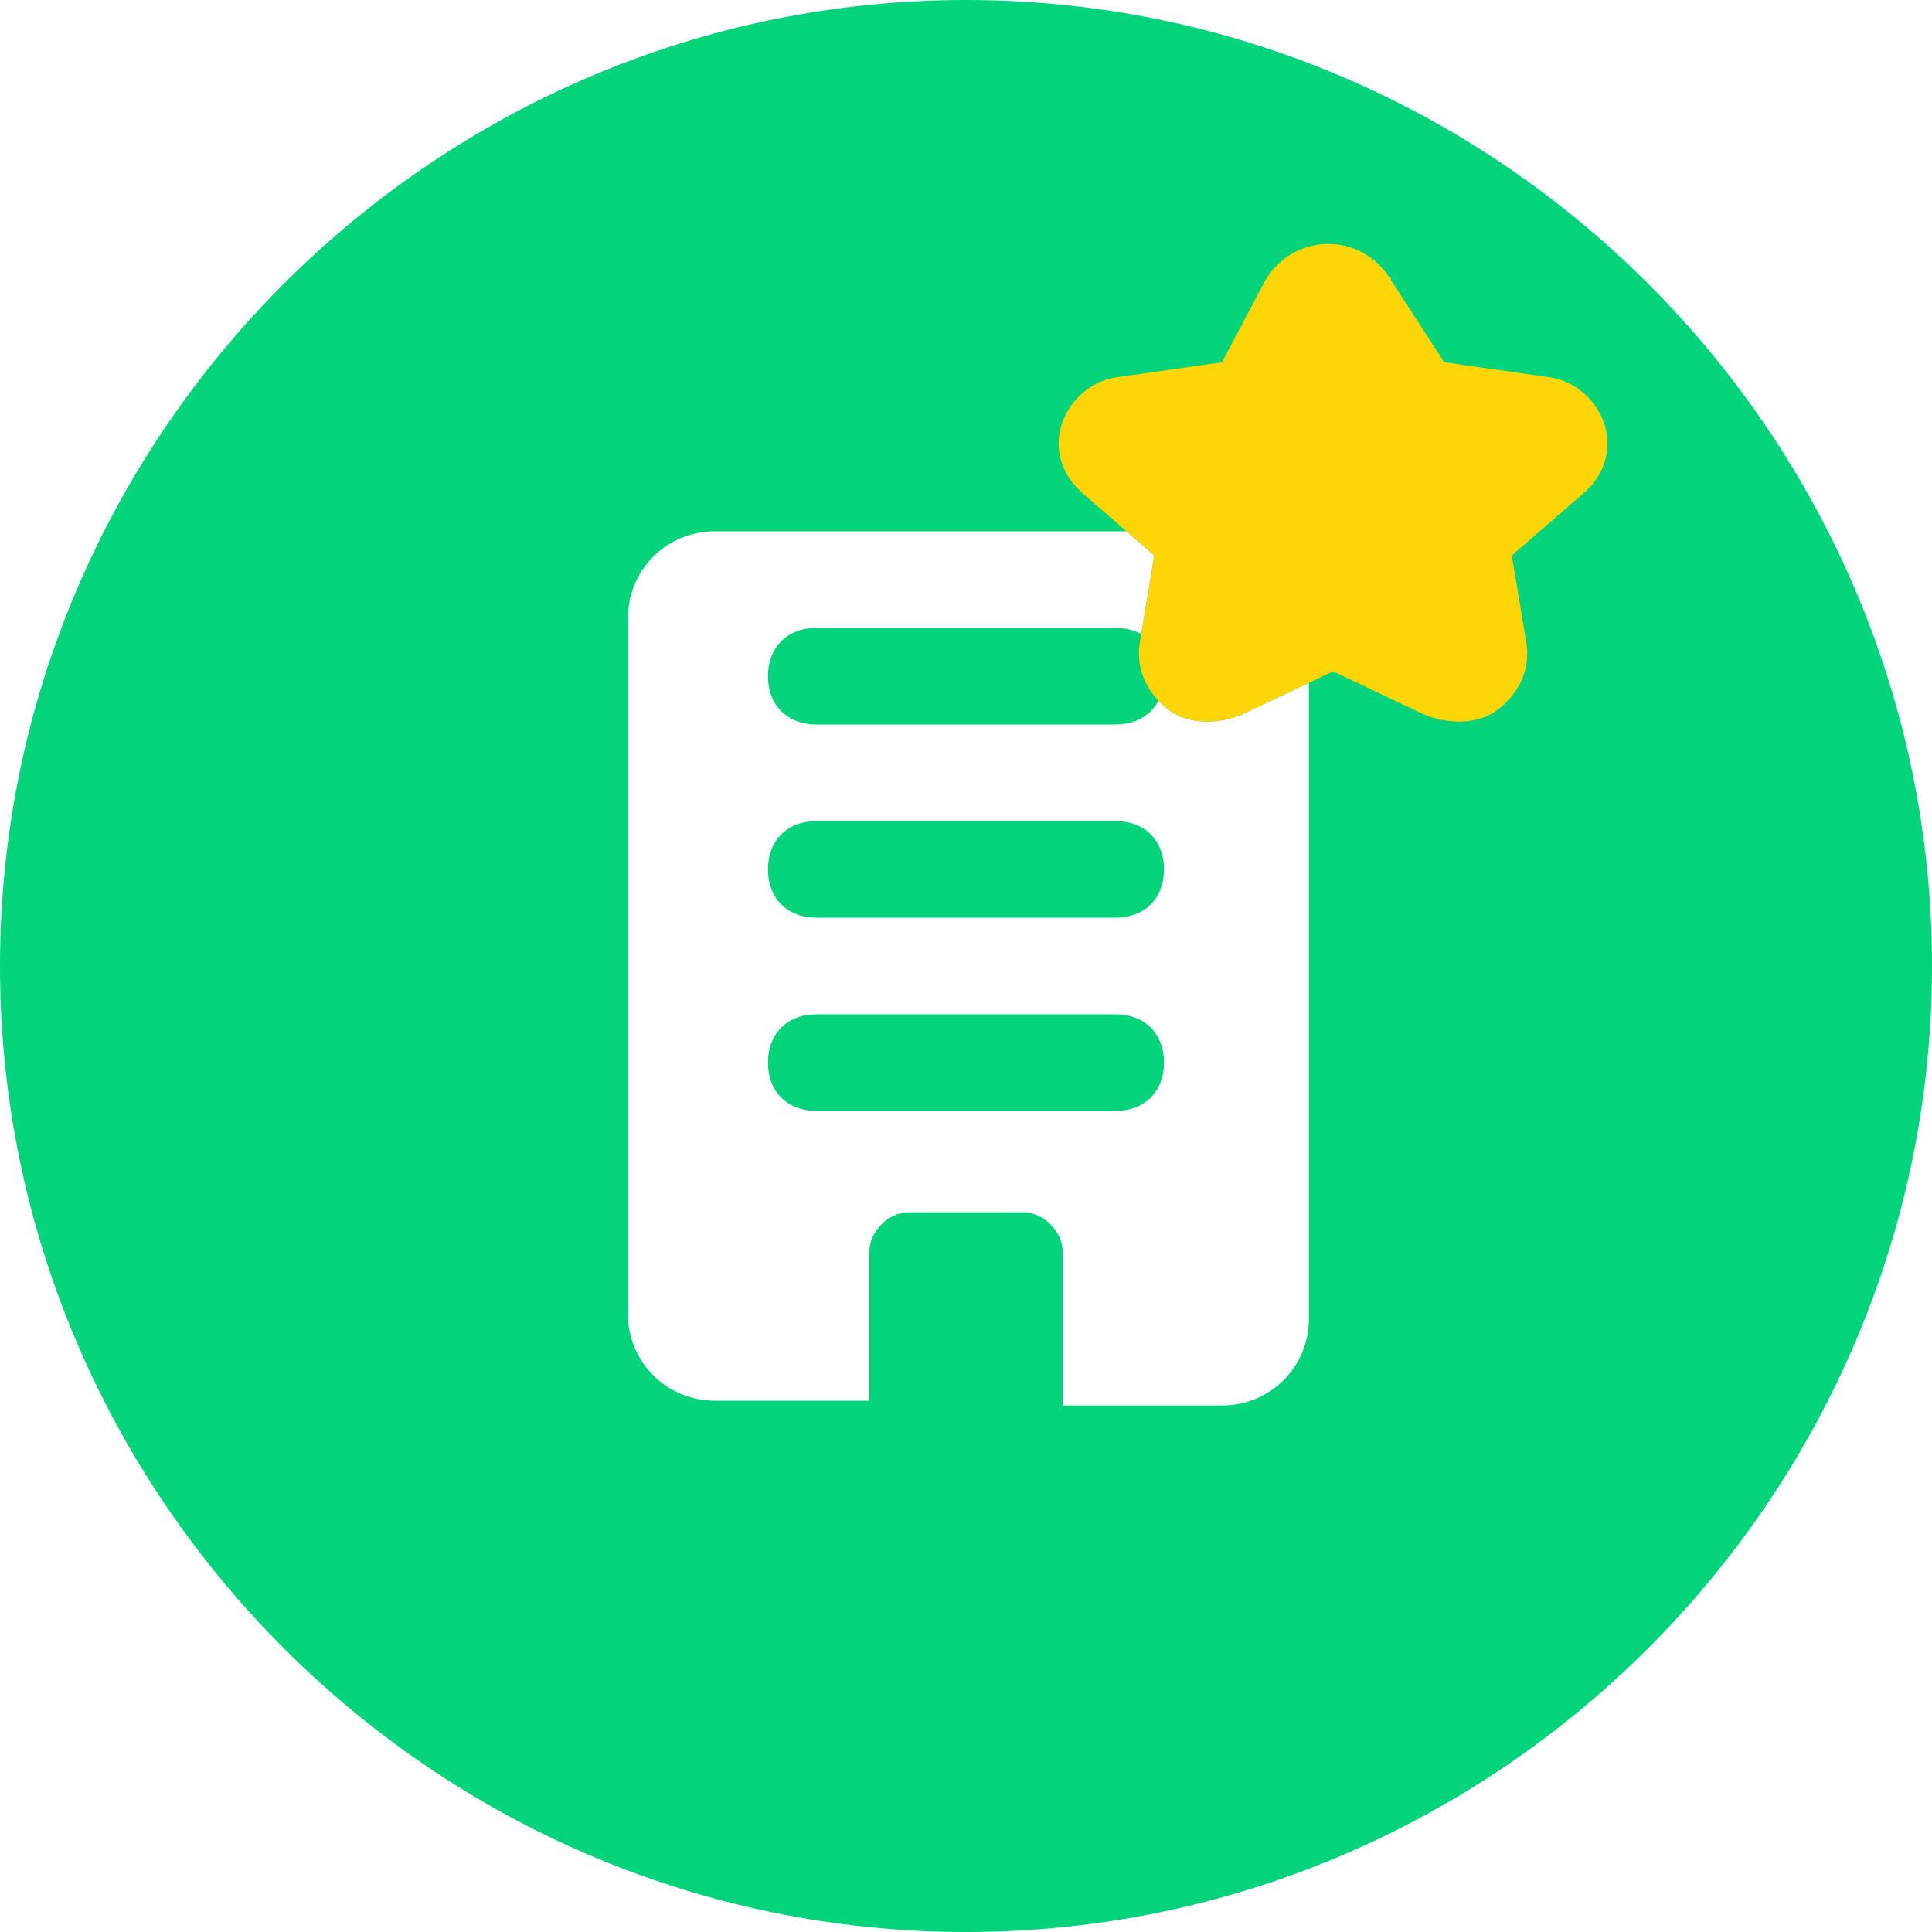
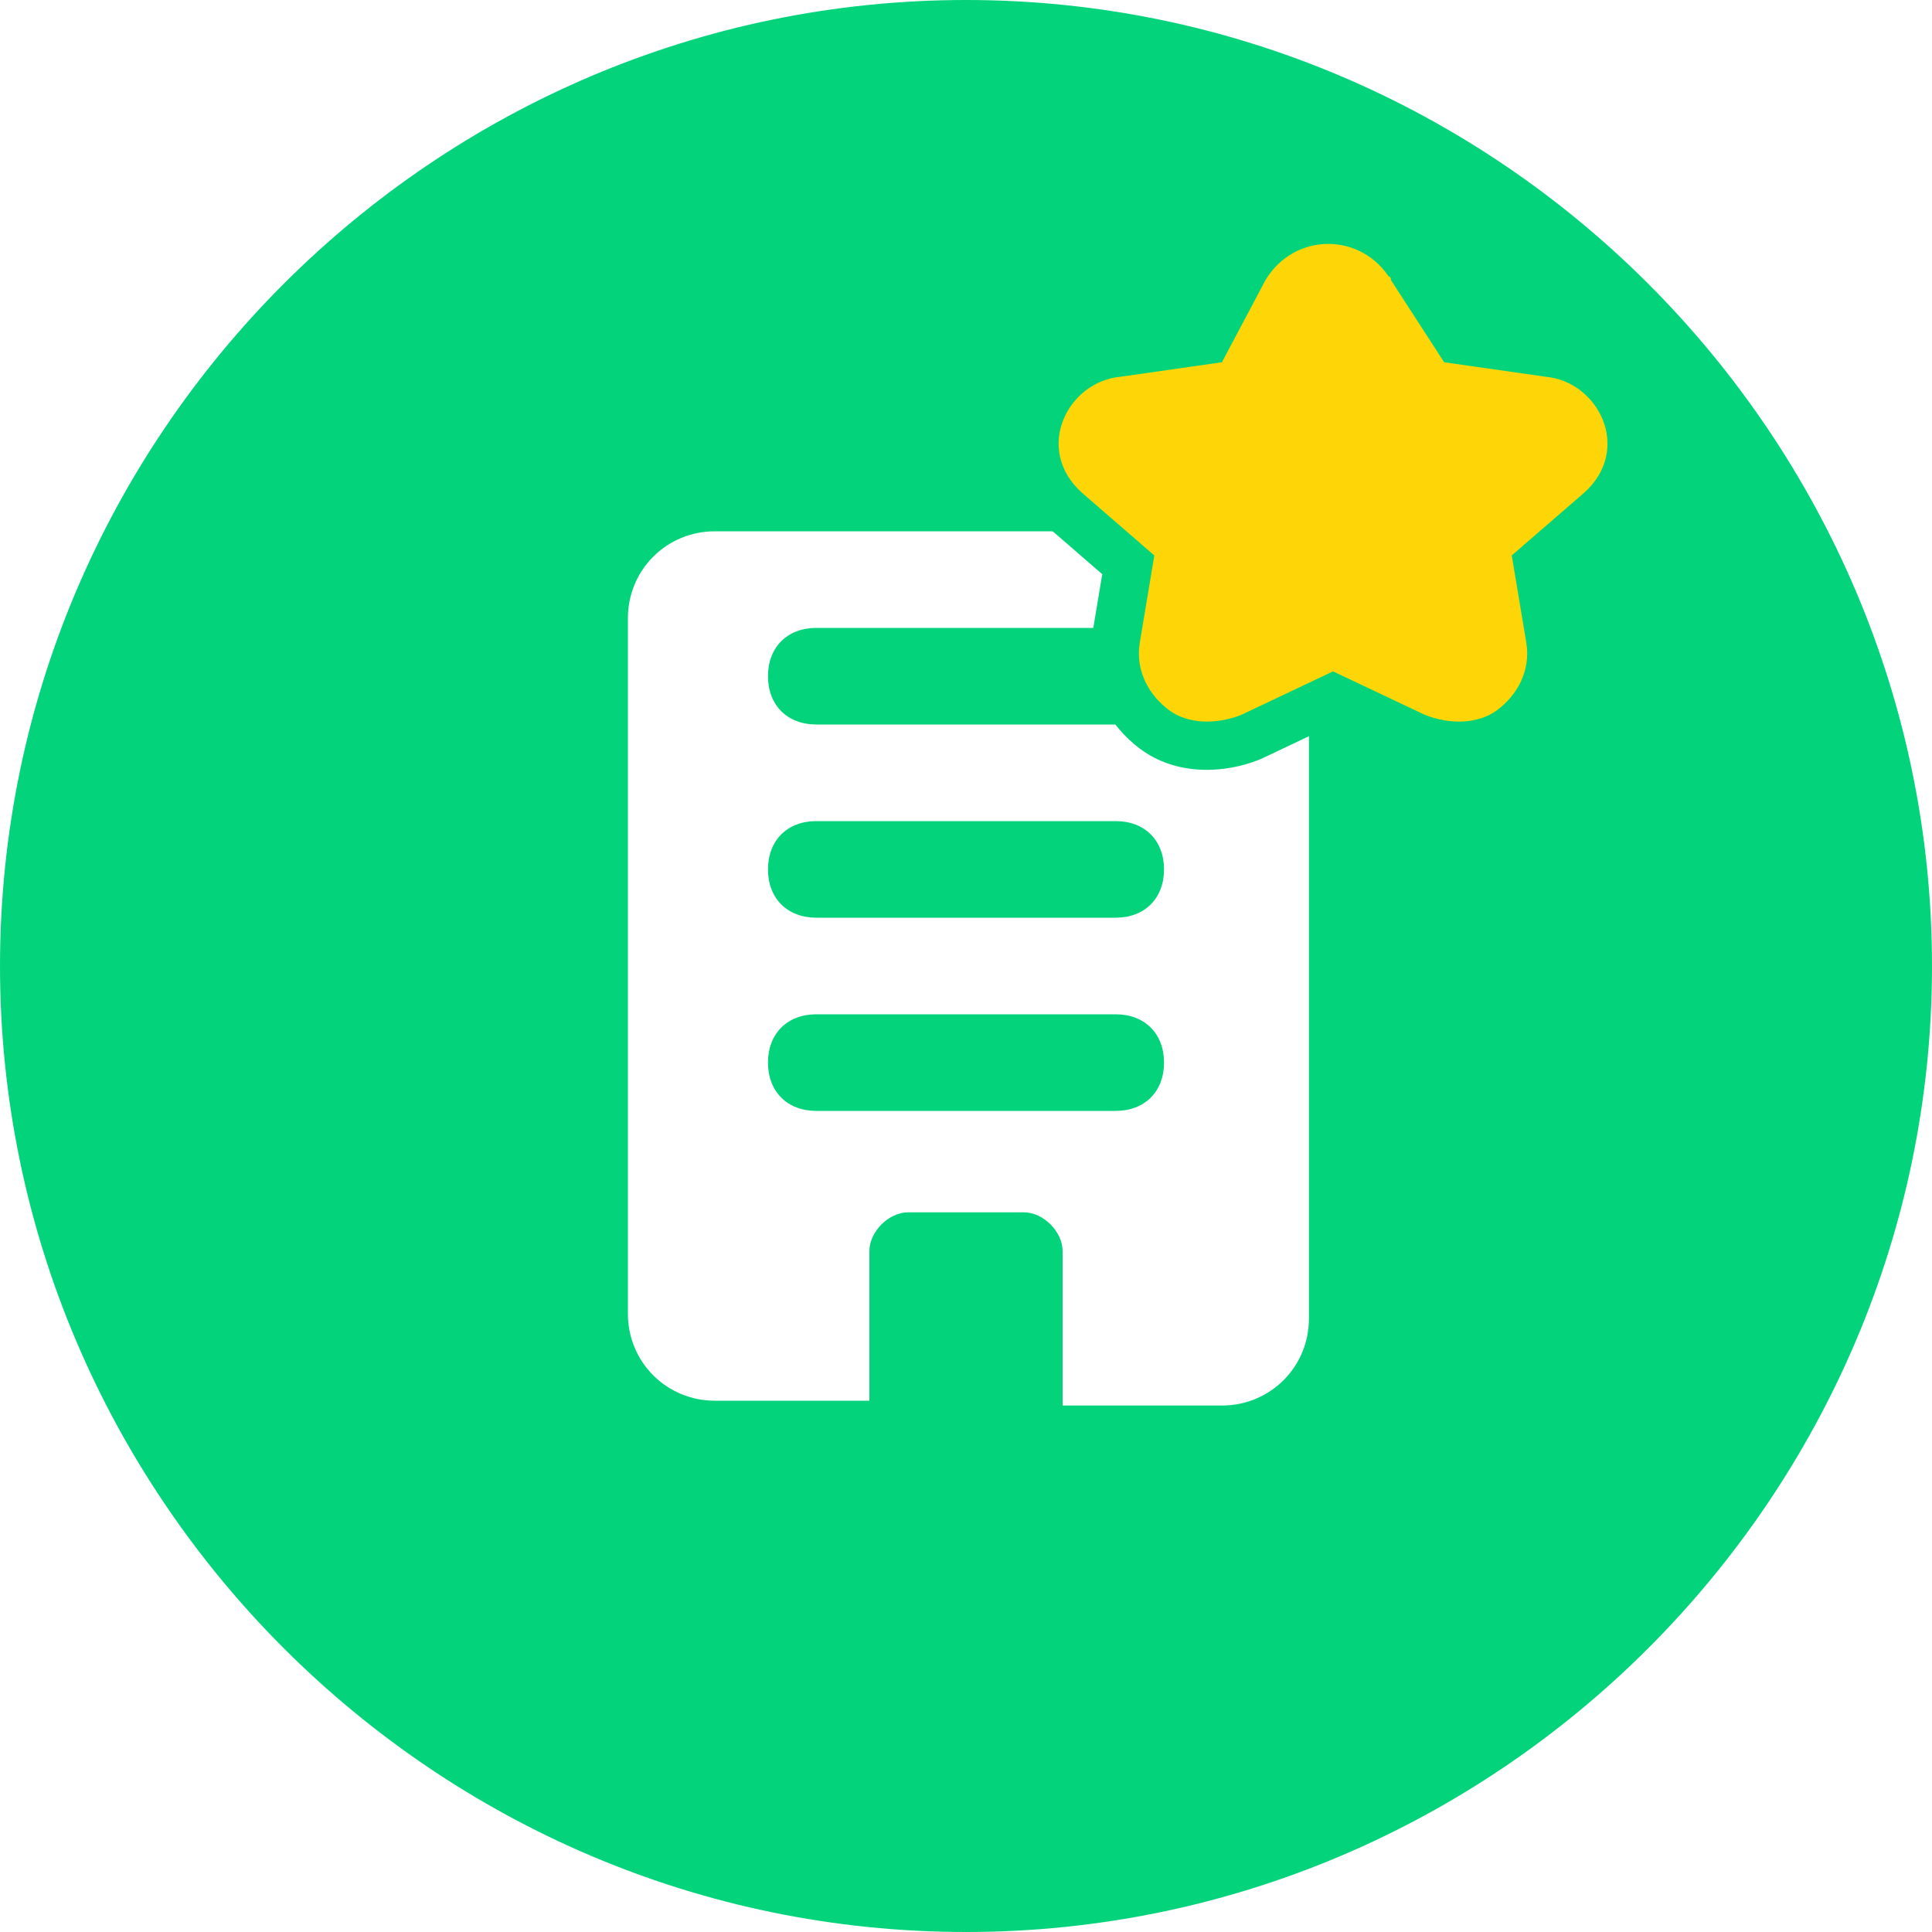
<svg xmlns="http://www.w3.org/2000/svg" width="40" height="40" viewBox="0 0 40 40" fill="#03D47C">
  <path fill-rule="evenodd" clip-rule="evenodd" d="M40 20C40 9 31 0 20 0C9 0 0 9 0 20C0 31 9 40 20 40C31 40 40 31 40 20ZM14.8 11C13.8 11 13 11.8 13 12.8V27.2C13 28.2 13.8 29 14.8 29H18V25.9C18 25.5 18.4 25.1 18.8 25.1H21.2C21.6 25.1 22 25.5 22 25.9V29.1H25.3C26.3 29.1 27.1 28.3 27.1 27.3V12.8C27.1 11.8 26.3 11 25.3 11H14.8ZM15.9 14C15.9 13.4 16.3 13 16.9 13H23.1C23.7 13 24.1 13.4 24.1 14C24.1 14.6 23.7 15 23.1 15H16.9C16.3 15 15.9 14.6 15.9 14ZM16.9 17C16.3 17 15.9 17.4 15.9 18C15.9 18.6 16.3 19 16.9 19H23.1C23.7 19 24.1 18.6 24.1 18C24.1 17.4 23.7 17 23.1 17H16.9ZM15.9 22C15.9 21.4 16.3 21 16.9 21H23.1C23.7 21 24.1 21.4 24.1 22C24.1 22.6 23.7 23 23.1 23H16.9C16.3 23 15.9 22.6 15.9 22Z" />
-   <path d="M28.8 5.8C28.7 5.7 28.8 5.7 28.8 5.8ZM28.8 5.8C28.2 4.8 26.8 4.8 26.2 5.8L25.3 7.5L23.2 7.8C22.1 7.9 21.4 9.3 22.4 10.2L23.9 11.5L23.6 13.3C23.5 13.9 23.8 14.4 24.2 14.7C24.6 15 25.2 15 25.7 14.8L27.6 13.9L29.5 14.8C30 15 30.6 15 31 14.7C31.4 14.4 31.7 13.9 31.6 13.3L31.3 11.5L32.8 10.2C33.8 9.3 33.1 7.9 32 7.8L29.9 7.5L28.8 5.8Z" stroke-linecap="round" stroke-linejoin="round" />
-   <path d="M28.8 5.8C28.8 5.7 28.7 5.7 28.8 5.8C28.2 4.8 26.8 4.8 26.2 5.8L25.3 7.5L23.2 7.8C22.1 7.9 21.4 9.3 22.4 10.2L23.9 11.5L23.6 13.3C23.5 13.9 23.8 14.4 24.2 14.7C24.6 15 25.2 15 25.7 14.8L27.6 13.9L29.5 14.8C30 15 30.6 15 31 14.7C31.4 14.4 31.7 13.9 31.6 13.3L31.3 11.5L32.8 10.2C33.8 9.3 33.1 7.9 32 7.8L29.9 7.5L28.8 5.8Z" fill="#FED607" />
+   <path d="M28.799 5.8C28.799 5.7 28.699 5.7 28.799 5.8ZM28.799 5.8C28.199 4.8 26.799 4.8 26.199 5.8L25.299 7.5L23.199 7.8C22.099 7.9 21.399 9.3 22.399 10.2L23.899 11.5L23.599 13.3C23.499 13.9 23.799 14.4 24.199 14.7C24.599 15 25.199 15 25.699 14.8L27.599 13.9L29.499 14.8C29.999 15 30.599 15 30.999 14.7C31.399 14.4 31.699 13.9 31.599 13.3L31.299 11.5L32.799 10.2C33.799 9.3 33.099 7.9 31.999 7.8L29.899 7.5L28.799 5.8Z" />
+   <path fill-rule="evenodd" clip-rule="evenodd" d="M27.958 6.305L28.799 5.8L27.977 6.332C27.97 6.323 27.964 6.314 27.958 6.305ZM29.467 5.009C28.395 3.644 26.271 3.736 25.342 5.285C25.333 5.301 25.324 5.316 25.315 5.332L24.654 6.582L23.08 6.807C22.138 6.904 21.394 7.542 21.082 8.333C20.748 9.178 20.906 10.201 21.73 10.943L21.744 10.956L22.821 11.888L22.613 13.135C22.436 14.193 22.981 15.036 23.599 15.5C24.373 16.08 25.375 16.007 26.071 15.728C26.09 15.721 26.109 15.712 26.127 15.704L27.599 15.006L29.071 15.704C29.09 15.712 29.109 15.721 29.128 15.728C29.824 16.007 30.825 16.08 31.599 15.5C32.218 15.036 32.762 14.193 32.586 13.135L32.378 11.888L33.454 10.956L33.468 10.943C34.293 10.201 34.451 9.178 34.117 8.333C33.805 7.542 33.06 6.904 32.119 6.807L30.491 6.574L29.717 5.378C29.694 5.322 29.667 5.267 29.633 5.214C29.592 5.147 29.537 5.076 29.467 5.009ZM29.753 5.8H28.799L28.116 6.483C28.132 6.497 28.149 6.511 28.167 6.525C28.253 6.59 28.459 6.725 28.762 6.725C28.928 6.725 29.139 6.682 29.337 6.541C29.539 6.398 29.655 6.204 29.71 6.028C29.735 5.947 29.748 5.87 29.753 5.8ZM27.999 6.403C27.962 6.358 27.922 6.302 27.886 6.236C27.661 5.969 27.266 5.989 27.068 6.297L26.183 7.968C26.033 8.25 25.757 8.445 25.441 8.49L23.341 8.79C23.324 8.792 23.307 8.794 23.29 8.796C23.145 8.809 23.002 8.915 22.942 9.067C22.916 9.134 22.913 9.193 22.924 9.242C22.933 9.284 22.961 9.359 23.063 9.451L24.554 10.744C24.817 10.972 24.943 11.321 24.886 11.664L24.586 13.464C24.571 13.55 24.584 13.619 24.616 13.684C24.65 13.757 24.713 13.835 24.799 13.9C24.806 13.905 24.85 13.933 24.959 13.938C25.061 13.943 25.184 13.925 25.304 13.88L27.171 12.996C27.442 12.868 27.756 12.868 28.027 12.996L29.894 13.88C30.015 13.925 30.137 13.943 30.239 13.938C30.348 13.933 30.393 13.905 30.399 13.9C30.486 13.835 30.548 13.757 30.583 13.684C30.614 13.619 30.627 13.55 30.613 13.464L30.313 11.664C30.256 11.321 30.381 10.972 30.644 10.744L32.136 9.451C32.237 9.359 32.265 9.284 32.275 9.242C32.286 9.193 32.283 9.134 32.257 9.067C32.197 8.915 32.054 8.809 31.909 8.796C31.892 8.794 31.875 8.792 31.858 8.79L29.758 8.49C29.471 8.449 29.217 8.286 29.06 8.043L27.999 6.403Z" />
+   <path d="M28.799 5.8C28.799 5.7 28.7 5.7 28.799 5.8C28.2 4.8 26.799 4.8 26.2 5.8L25.299 7.5L23.2 7.8C22.099 7.9 21.399 9.3 22.399 10.2L23.899 11.5L23.599 13.3C23.5 13.9 23.799 14.4 24.2 14.7C24.599 15 25.2 15 25.7 14.8L27.599 13.9L29.5 14.8C30 15 30.599 15 31 14.7C31.399 14.4 31.7 13.9 31.599 13.3L31.299 11.5L32.8 10.2C33.8 9.3 33.099 7.9 32 7.8L29.899 7.5L28.799 5.8Z" fill="#FED607" />
</svg>
